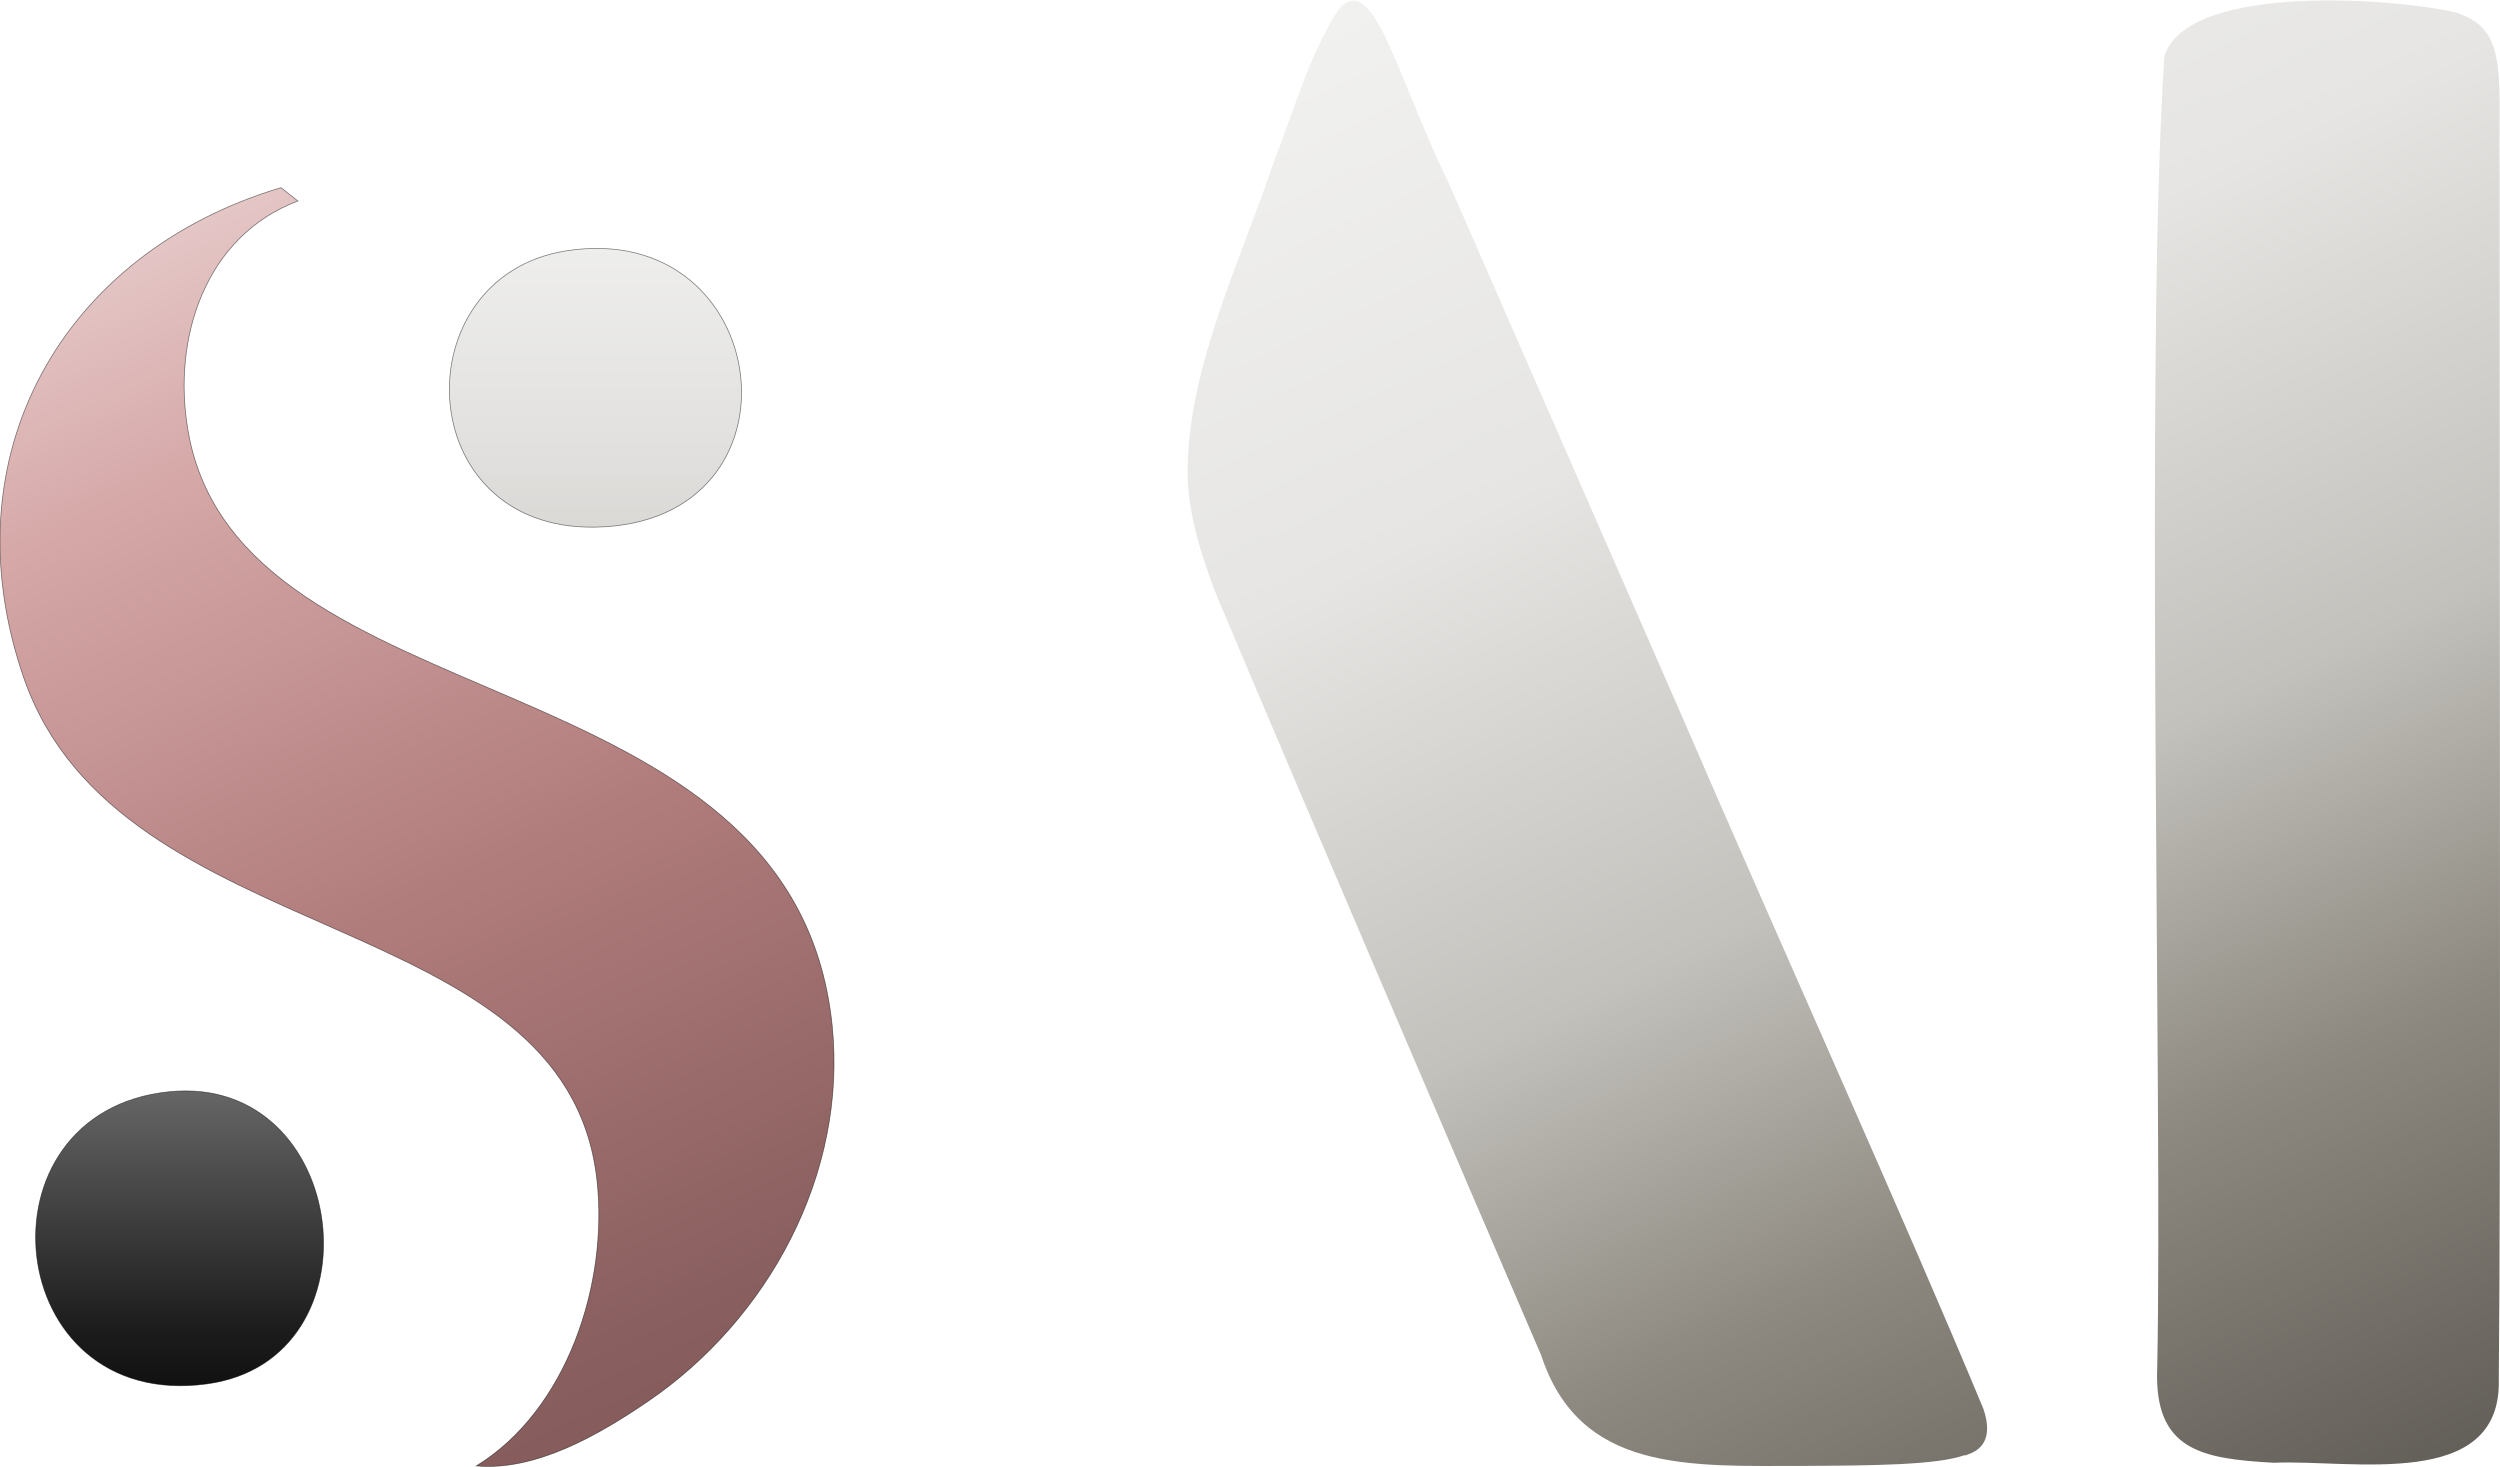
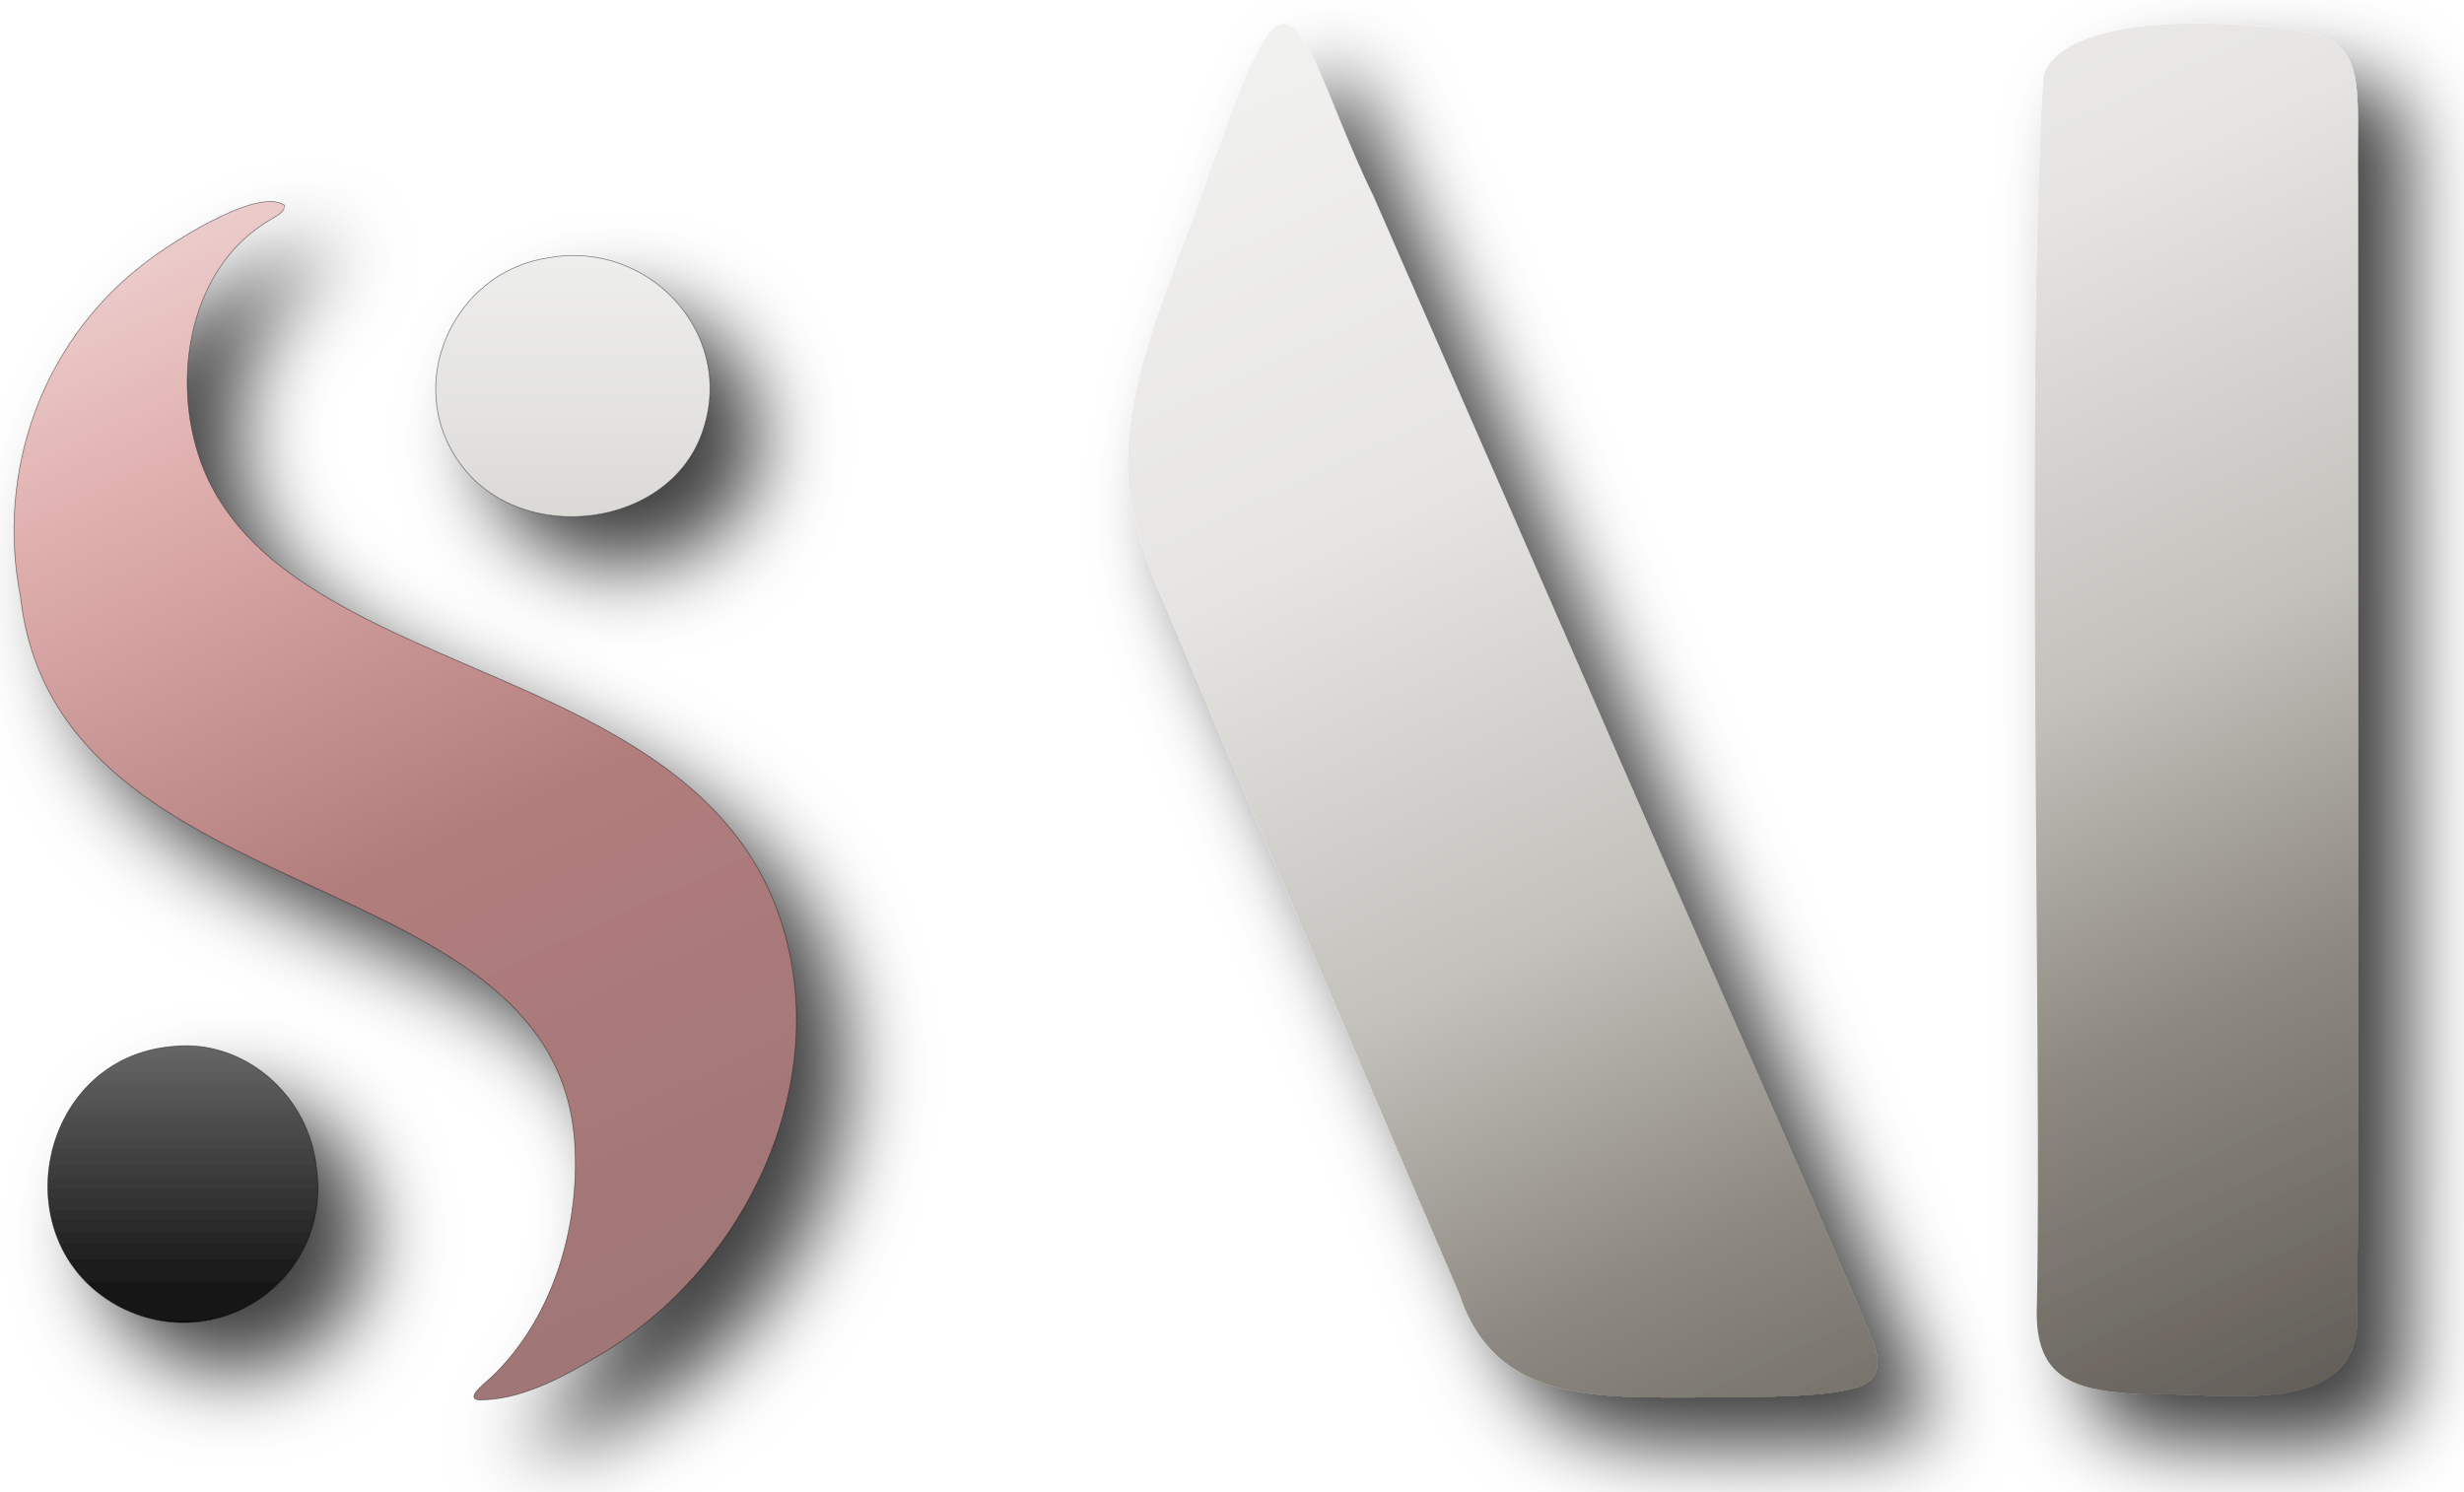
- <svg xmlns="http://www.w3.org/2000/svg" id="Layer_1" version="1.1" viewBox="0 0 332.64 195.12">
+ <svg xmlns="http://www.w3.org/2000/svg" id="Layer_1" version="1.1" viewBox="0 0 349.66 211.71">
  <defs>
-     <style>
-       .st0 { fill: url(#warmclay); }
-       .st0, .st1, .st2 {
-         stroke: #000;
-         stroke-miterlimit: 10;
-         stroke-opacity: .5;
-         stroke-width: .1px;
-       }
-       .st1 { fill: url(#linear-gradient1); }
-       .st2 { fill: url(#linear-gradient3); }
-       .st3 { fill: url(#linear-gradient); }
-     </style>
-     <linearGradient id="linear-gradient" x1="217.27" y1="-825.72" x2="319.36" y2="-1044.73" gradientTransform="translate(0 -842) scale(1 -1)" gradientUnits="userSpaceOnUse">
-       <stop offset="0" stop-color="#F1F1F0" />
-       <stop offset=".28" stop-color="#E6E5E3" />
-       <stop offset=".55" stop-color="#C3C1BC" />
-       <stop offset=".75" stop-color="#8D8980" />
-       <stop offset="1" stop-color="#5F5B55" />
+     <filter id="drop-shadow-1" x="-8.99" y="-7.6" width="368" height="231">
+       <feOffset dx="7" dy="7" />
+       <feGaussianBlur result="blur" stdDeviation="5.67" />
+       <feFlood flood-color="#000" flood-opacity=".75" />
+       <feComposite in2="blur" operator="in" />
+       <feComposite in="SourceGraphic" />
+     </filter>
+     <linearGradient id="linear-gradient" x1="219.293" y1="2775.009" x2="321.383" y2="2994.019" gradientTransform="translate(0 -2788)" gradientUnits="userSpaceOnUse">
+       <stop offset="0" stop-color="#f1f1f0" />
+       <stop offset=".28" stop-color="#e6e5e3" />
+       <stop offset=".55" stop-color="#c3c1bc" />
+       <stop offset=".75" stop-color="#8d8980" />
+       <stop offset="1" stop-color="#5f5b55" />
    </linearGradient>
-     <linearGradient id="linear-gradient1" x1="23.89" y1="145.15" x2="23.89" y2="184.39" gradientUnits="userSpaceOnUse">
+     <linearGradient id="linear-gradient1" x1="25.944" y1="-809.841" x2="25.944" y2="-849.137" gradientTransform="translate(0 -661.43) scale(1 -1)" gradientUnits="userSpaceOnUse">
      <stop offset="0" stop-color="#666" />
      <stop offset=".5" stop-color="#383838" />
      <stop offset=".81" stop-color="#1c1c1c" />
      <stop offset="1" stop-color="#111" />
    </linearGradient>
-     <linearGradient id="warmclay" x1="57.22" y1="860.04" x2="164.53" y2="1092.63" gradientTransform="translate(0 -882.62)" gradientUnits="userSpaceOnUse">
-       <stop offset="0" stop-color="#f5e9e8" />
-       <stop offset=".25" stop-color="#d6a8a8" />
+     <linearGradient id="linear-gradient2" x1="7.889" y1="-1547.661" x2="115.819" y2="-1781.581" gradientTransform="translate(0 -1544.05) scale(1 -1)" gradientUnits="userSpaceOnUse">
+       <stop offset="0" stop-color="#f9eceb" />
+       <stop offset=".25" stop-color="#e0b0af" />
      <stop offset=".5" stop-color="#b17c7c" />
-       <stop offset=".75" stop-color="#8a5f5f" />
-       <stop offset="1" stop-color="#704b4b" />
+       <stop offset=".75" stop-color="#a27777" />
+       <stop offset="1" stop-color="#95706f" />
    </linearGradient>
-     <linearGradient id="linear-gradient3" x1="79.24" y1="1790.65" x2="79.24" y2="1949.92" gradientTransform="translate(0 -1764)" gradientUnits="userSpaceOnUse">
-       <stop offset="0" stop-color="#F1F1F0" />
-       <stop offset=".2" stop-color="#E2E1DF" />
-       <stop offset=".48" stop-color="#C3C1BC" />
-       <stop offset=".68" stop-color="#8D8980" />
-       <stop offset="1" stop-color="#5F5B55" />
+     <linearGradient id="linear-gradient3" x1="81.29" y1="-2455.29" x2="81.29" y2="-2614.48" gradientTransform="translate(0 -2425.43) scale(1 -1)" gradientUnits="userSpaceOnUse">
+       <stop offset="0" stop-color="#f1f1f0" />
+       <stop offset=".2" stop-color="#e2e1df" />
+       <stop offset=".48" stop-color="#c3c1bc" />
+       <stop offset=".68" stop-color="#8d8980" />
+       <stop offset="1" stop-color="#5f5b55" />
    </linearGradient>
  </defs>
-   <path class="st3" d="M327.41,1.91c6.4,2.28,4.97,8.8,5.18,21.04v20.56c0,36.14.16,112.28-.11,140.05.37,14.89-19.66,10.6-29.91,11.07-9.46-.53-16.01-1.54-15.54-12.61.74-35.77-1.69-134.43.95-174.55,3.12-9.86,31.18-7.68,38.9-5.78l.53.21h0ZM261.4,193.62c-3.7,1.32-12.21,1.38-21.51,1.43-15.22,0-29.7.9-34.83-14.73-9.72-22.52-33.3-77.58-43.18-101.1-2.06-5.3-3.7-10.54-3.86-15.9-.16-14.1,7.03-28.51,11.63-42.23,2.75-6.99,4.65-14.04,8.46-19.82,4.65-5.4,7.61,8.69,14.85,23.53,10.31,23.53,20.03,45.84,30.71,70.21,13.27,30.73,29.76,67.24,40.22,92.41.85,2.49.9,5.09-2.01,6.09l-.42.16h0l-.05-.05h-.01Z" />
-   <g>
-     <path class="st1" d="M22.53,145.26c24.06-2.42,28.53,35.69,5,38.88-27.44,3.73-31.31-36.25-5-38.88h0Z" />
-     <path class="st0" d="M39.64,26.74c-12.26,4.64-16.78,18.13-14.62,30.58,6.83,39.48,80.51,29.4,85.7,79.06,2.07,19.86-8.55,39.22-24.54,50.1-6.48,4.42-14.88,9.28-22.8,8.57,12.09-7.44,17.57-24.24,16.05-38.01-4.05-36.82-63.52-30.11-76.25-66.81C-7.09,60.61,8.32,33.65,37.39,24.97l2.23,1.76h0v.03h.03v-.02h0Z" />
-     <path class="st2" d="M75.33,33.38c27.75-4.37,32.82,36.21,3.92,36.76-24.7.47-25.74-33.32-3.92-36.76Z" />
+   <g filter="url(#drop-shadow-1)">
+     <path d="M329.43,5.19c6.4,2.28,4.97,8.8,5.18,21.04v20.56c0,36.14.16,112.28-.11,140.05.37,14.89-19.66,10.6-29.91,11.07-9.46-.53-16.01-1.54-15.54-12.61.74-35.77-1.69-134.43.95-174.55,3.12-9.86,31.18-7.68,38.9-5.78l.53.21h0v.01ZM263.42,196.9c-3.7,1.32-12.21,1.38-21.51,1.43-15.22,0-29.7.9-34.83-14.73-9.72-22.52-33.3-77.58-43.18-101.1-2.06-5.3-3.7-10.54-3.86-15.9-.16-14.1,7.03-28.51,11.63-42.23,2.75-6.99,4.65-14.04,8.46-19.82,4.65-5.4,7.61,8.69,14.85,23.53,10.31,23.53,20.03,45.84,30.71,70.21,13.27,30.73,29.76,67.24,40.22,92.41.85,2.49.9,5.09-2.01,6.09l-.42.16h0l-.05-.05h-.01Z" fill="url(#linear-gradient)" />
+     <g>
+       <path d="M24.73,148.49c10.14-.97,19.12,7.16,20.15,17.13,2.35,15.94-14.09,27.24-28.19,19.69-16.53-9.09-11.28-35.05,7.64-36.78l.4-.03h0v-.01Z" fill="url(#linear-gradient1)" stroke="#000" stroke-miterlimit="10" stroke-opacity=".5" stroke-width=".1" />
+       <path d="M40.29,29.66c-.47.91-2.15,1.53-3.1,2.27-11.49,7.62-13.37,25.47-7.03,37.35,4.25,7.85,11.27,12.94,19.77,17.5,21.52,11.55,52.15,17.6,60.82,43.69,7.82,23.71-5.43,50.12-26.15,62.14-4.91,2.96-11.03,6.22-16.82,6.06-1.78-.51,1.45-2.5,3.04-4.29,7.64-7.99,11.14-19.7,10.81-30.62-1.01-42.42-73.51-33-78.73-79.09-3.44-17.64,2.97-35.82,17.15-46.94,3.21-2.64,16.27-11.27,20.28-8.63.04.06.04.19.06.26-.03.18.03-.08-.06.22l-.04.08h0Z" fill="url(#linear-gradient2)" stroke="#000" stroke-miterlimit="10" stroke-opacity=".5" stroke-width=".1" />
+       <path d="M77.85,36.59c14.04-2.58,26.44,10.54,21.98,24.27-4.48,14.26-25.99,16.83-34.53,4.93-8.13-11.02-1.17-27.05,12.35-29.17l.2-.04h0v.01Z" fill="url(#linear-gradient3)" stroke="#000" stroke-miterlimit="10" stroke-opacity=".5" stroke-width=".1" />
+     </g>
  </g>
</svg>
